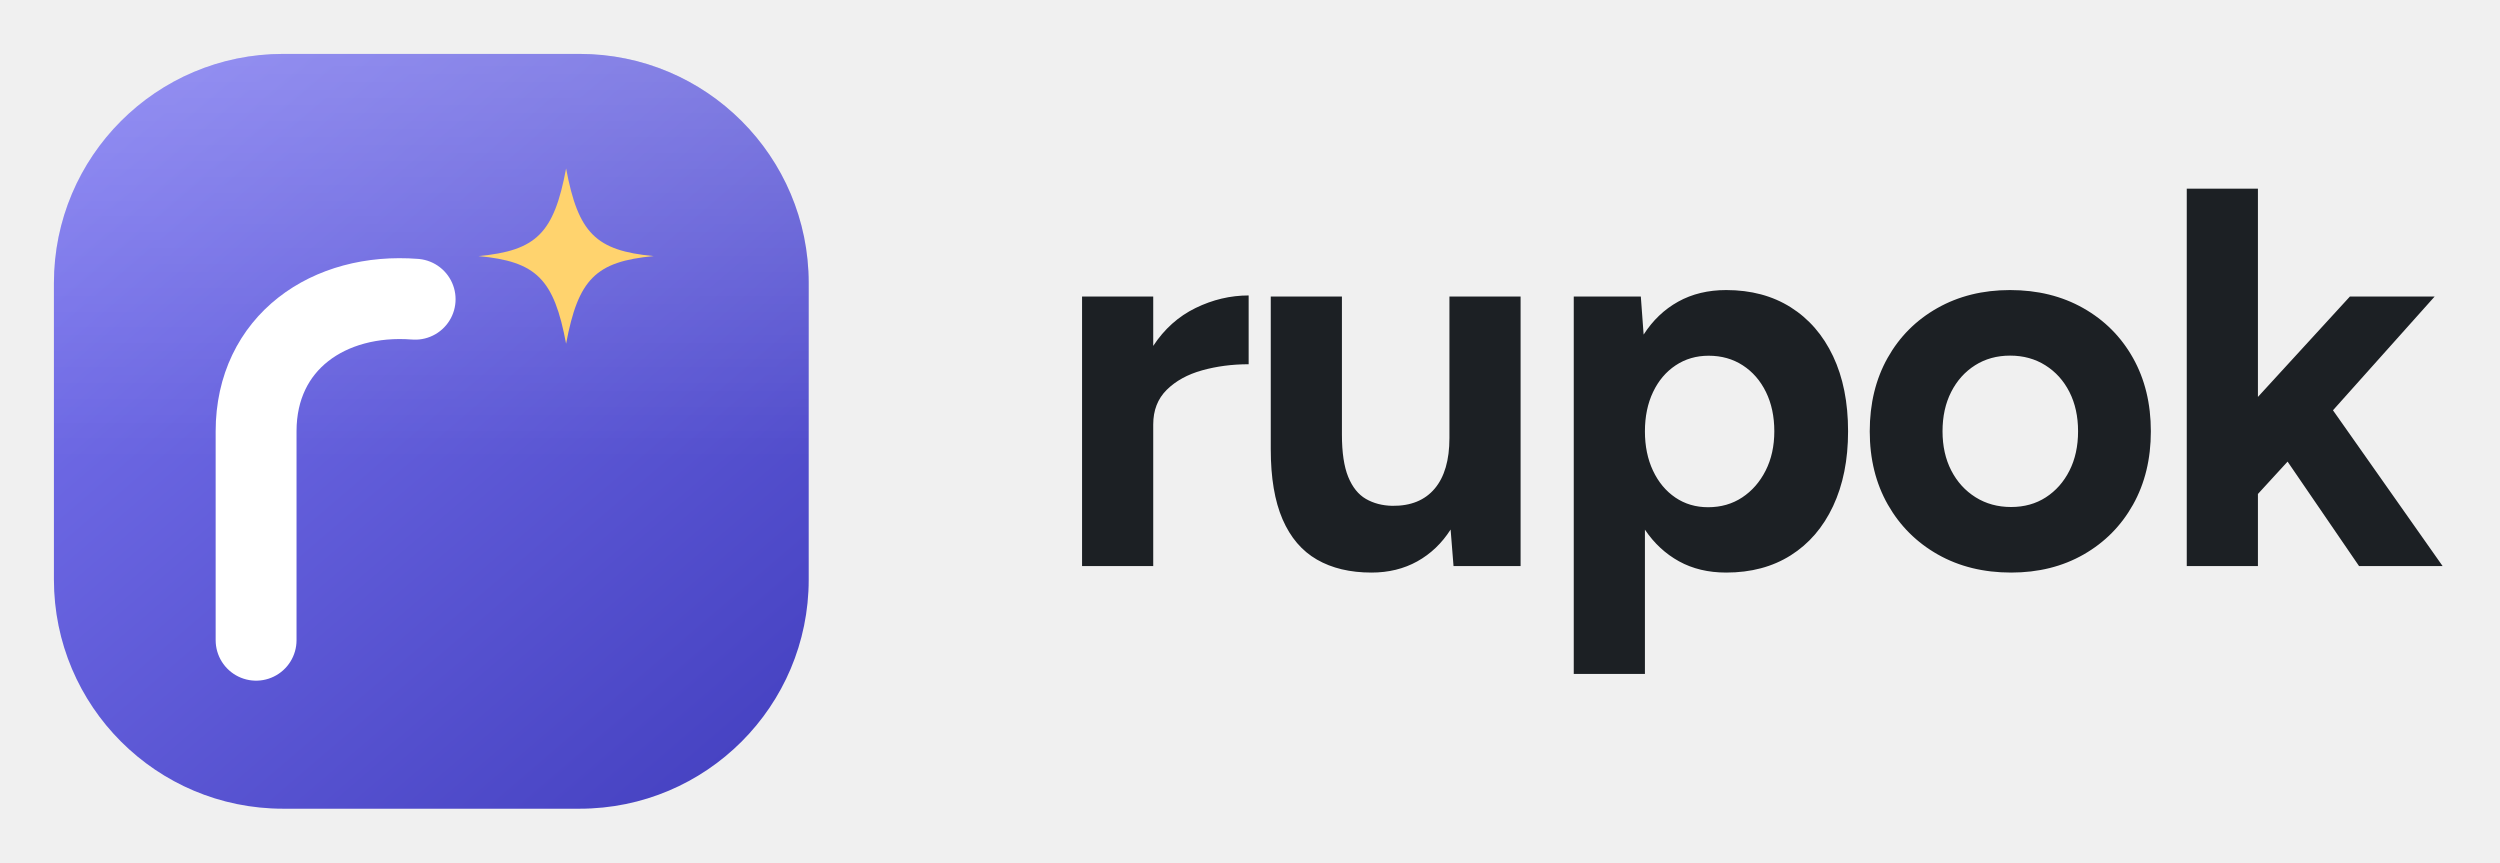
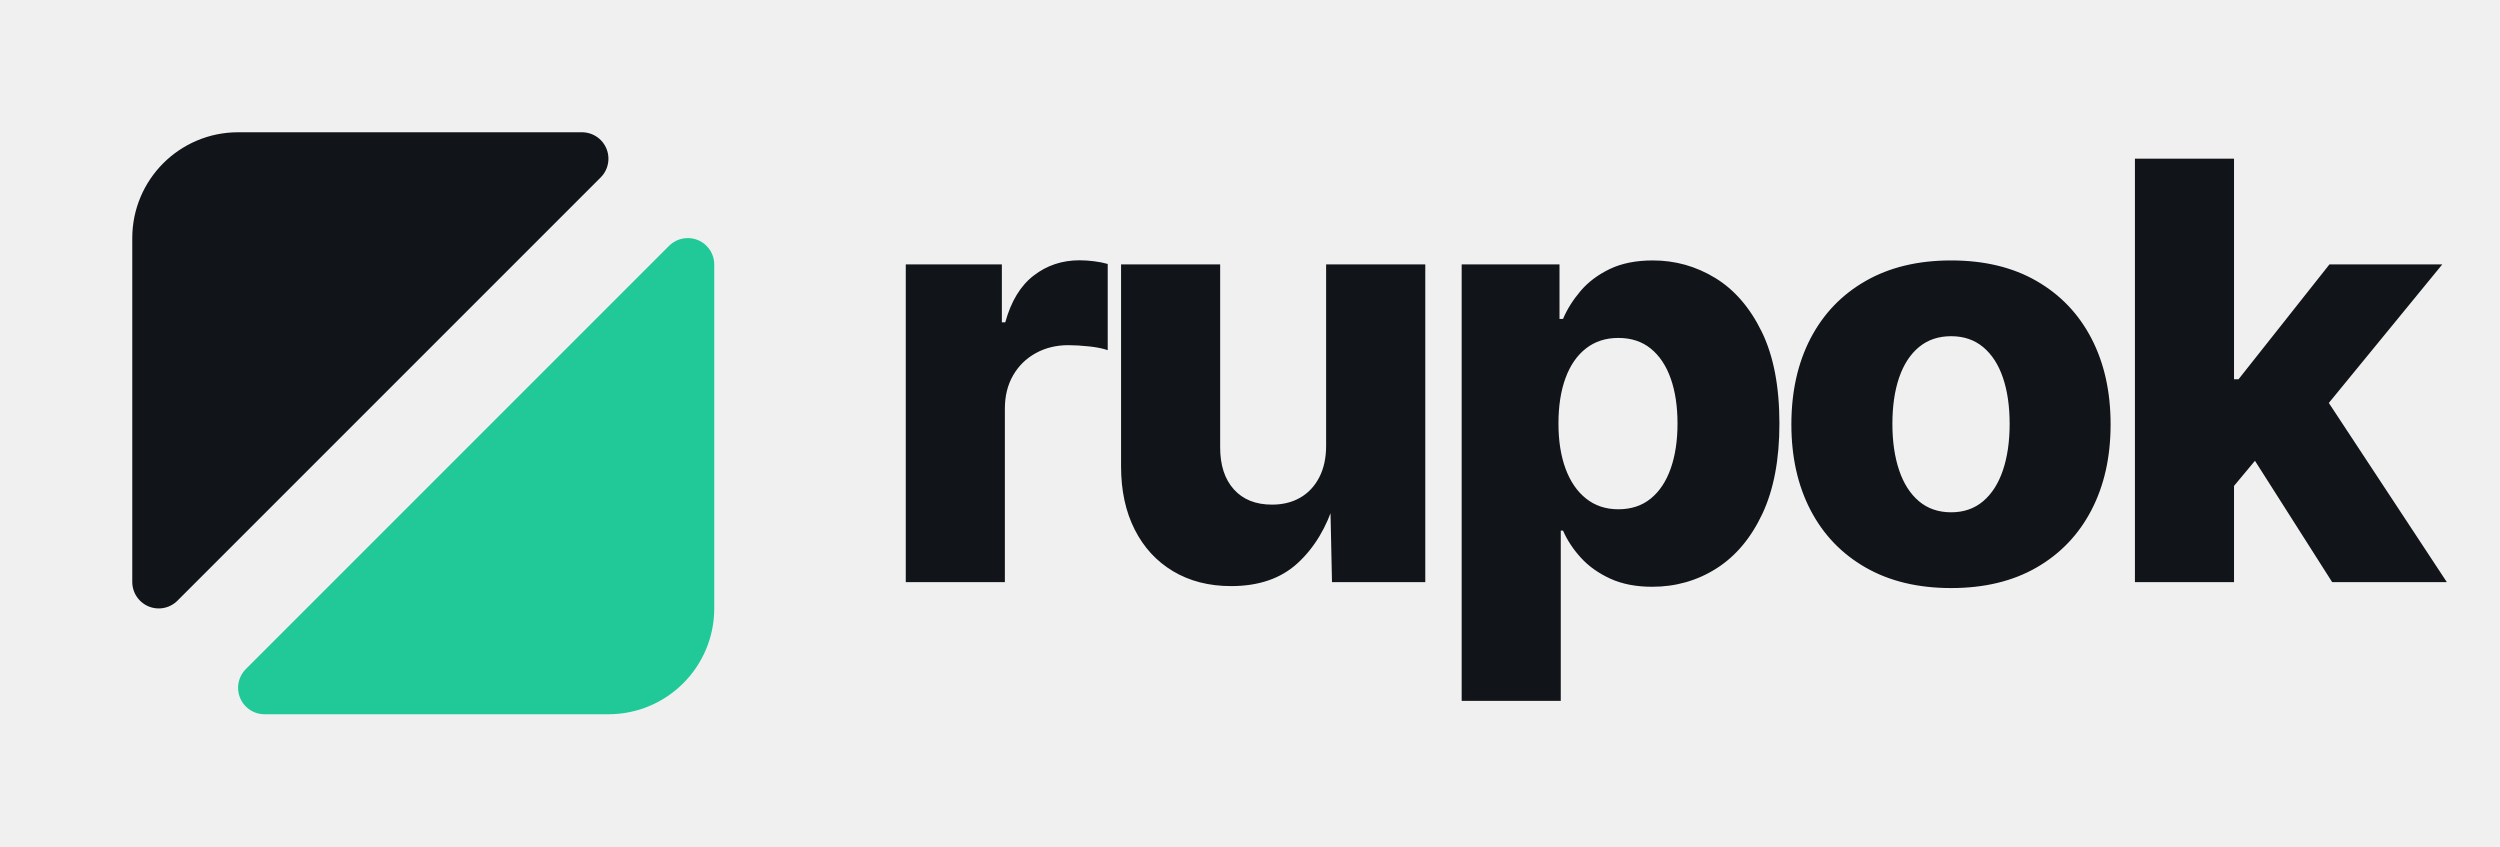
- <svg xmlns="http://www.w3.org/2000/svg" viewBox="0 0 185.48 64" width="185.48" height="64" role="img" aria-label="Rupok">
-   <defs>
-     <linearGradient id="rp-bg" x1="8" y1="4" x2="56" y2="60" gradientUnits="userSpaceOnUse">
-       <stop offset="0" stop-color="#7B76F0" />
-       <stop offset="1" stop-color="#4440C0" />
-     </linearGradient>
-     <linearGradient id="rp-sheen" x1="32" y1="4" x2="32" y2="34" gradientUnits="userSpaceOnUse">
-       <stop offset="0" stop-color="#fff" stop-opacity=".2" />
-       <stop offset="1" stop-color="#fff" stop-opacity="0" />
-     </linearGradient>
-   </defs>
-   <rect x="4" y="4" width="56" height="56" rx="17" fill="url(#rp-bg)" />
-   <rect x="4" y="4" width="56" height="56" rx="17" fill="url(#rp-sheen)" />
-   <path d="M19 47.5V32c0-6.6 5.4-10.3 11.8-9.8" fill="none" stroke="#fff" stroke-width="6" stroke-linecap="round" stroke-linejoin="round" />
-   <path d="M42 12.5C42.9 17.3 44.2 18.6 48.5 19C44.2 19.4 42.9 20.7 42 25.5C41.1 20.7 39.8 19.4 35.5 19C39.8 18.6 41.1 17.3 42 12.5Z" fill="#FFD36E" />
-   <path transform="translate(78 42)" fill="#1C2024" d="M2.28 0.0V-20.0H7.56V-16.336Q8.792 -18.216 10.7 -19.148Q12.608 -20.08 14.64 -20.08V-14.976Q12.808 -14.976 11.188 -14.524Q9.568 -14.072 8.564 -13.08Q7.56 -12.088 7.56 -10.504V0.0Z M23.752 0.48Q21.376 0.48 19.704 -0.484Q18.032 -1.448 17.156 -3.472Q16.28 -5.496 16.28 -8.672V-20.0H21.56V-9.76Q21.56 -7.76 22.028 -6.616Q22.496 -5.472 23.34 -4.984Q24.184 -4.496 25.296 -4.472Q27.344 -4.448 28.44 -5.744Q29.536 -7.04 29.536 -9.504V-20.0H34.816V0.0H29.84L29.624 -2.712Q28.648 -1.184 27.152 -0.352Q25.656 0.48 23.752 0.48Z M38.76 8.0V-20.0H43.736L43.944 -17.176Q44.96 -18.76 46.508 -19.62Q48.056 -20.48 50.072 -20.48Q52.832 -20.48 54.86 -19.2Q56.888 -17.92 58 -15.572Q59.112 -13.224 59.112 -9.999Q59.112 -6.816 58 -4.448Q56.888 -2.08 54.86 -0.8Q52.832 0.48 50.072 0.48Q48.08 0.48 46.568 -0.356Q45.056 -1.192 44.04 -2.704V8.0ZM48.728 -4.368Q50.156 -4.368 51.254 -5.092Q52.352 -5.816 52.996 -7.085Q53.64 -8.354 53.64 -10.001Q53.64 -11.648 53.021 -12.914Q52.401 -14.18 51.3 -14.894Q50.199 -15.608 48.768 -15.608Q47.393 -15.608 46.318 -14.893Q45.243 -14.178 44.642 -12.911Q44.04 -11.643 44.04 -9.997Q44.04 -8.352 44.64 -7.078Q45.241 -5.804 46.298 -5.086Q47.356 -4.368 48.728 -4.368Z M71.212 0.48Q68.141 0.48 65.774 -0.86Q63.407 -2.2 62.064 -4.56Q60.72 -6.92 60.72 -10.0Q60.72 -13.08 62.042 -15.44Q63.364 -17.8 65.73 -19.14Q68.097 -20.48 71.125 -20.48Q74.195 -20.48 76.561 -19.14Q78.928 -17.8 80.252 -15.44Q81.576 -13.08 81.576 -10.0Q81.576 -6.92 80.254 -4.56Q78.932 -2.2 76.586 -0.86Q74.24 0.48 71.212 0.48ZM71.208 -4.384Q72.674 -4.384 73.787 -5.103Q74.9 -5.822 75.538 -7.083Q76.176 -8.345 76.176 -10.0Q76.176 -11.655 75.536 -12.917Q74.895 -14.178 73.751 -14.897Q72.607 -15.616 71.135 -15.616Q69.664 -15.616 68.533 -14.898Q67.401 -14.18 66.761 -12.919Q66.12 -11.659 66.12 -10.005Q66.12 -8.352 66.768 -7.092Q67.416 -5.832 68.57 -5.108Q69.724 -4.384 71.208 -4.384Z M84.24 0.0V-28.0H89.52V-12.552L96.344 -20.0H102.632L95.088 -11.56L103.224 0.0H97.024L91.72 -7.752L89.52 -5.352V0.0Z" />
+ <svg xmlns="http://www.w3.org/2000/svg" viewBox="0 0 189.01 64" width="189.01" height="64" role="img" aria-label="Rupok">
+   <g stroke-width="4" stroke-linejoin="round">
+     <path d="M12 18A6 6 0 0 1 18 12H44L12 44Z" fill="#111418" stroke="#111418" />
+     <path d="M52 20V46A6 6 0 0 1 46 52H20Z" fill="#20C997" stroke="#20C997" />
+   </g>
+   <path transform="translate(66 44.01)" fill="#111418" d="M2.48 0.0V-24.02H9.745V-19.638H10.003Q10.653 -22.02 12.149 -23.175Q13.644 -24.331 15.613 -24.331Q16.141 -24.331 16.707 -24.26Q17.273 -24.19 17.748 -24.054V-17.536Q17.217 -17.726 16.341 -17.82Q15.466 -17.914 14.774 -17.914Q13.399 -17.914 12.304 -17.309Q11.209 -16.704 10.591 -15.626Q9.972 -14.549 9.972 -13.112V0.0Z M27.079 0.301Q24.57 0.301 22.692 -0.821Q20.814 -1.942 19.785 -3.978Q18.757 -6.014 18.757 -8.733V-24.02H26.249V-10.182Q26.249 -8.162 27.285 -7.01Q28.322 -5.858 30.166 -5.858Q31.395 -5.858 32.31 -6.389Q33.225 -6.921 33.742 -7.922Q34.26 -8.923 34.26 -10.311V-24.02H41.757V0.0H34.704L34.574 -6.067H34.893Q34.005 -3.184 32.116 -1.442Q30.228 0.301 27.079 0.301Z M44.508 8.98V-24.02H51.904V-19.896H52.17Q52.627 -20.982 53.488 -22Q54.349 -23.018 55.7 -23.669Q57.051 -24.32 58.968 -24.32Q61.502 -24.32 63.676 -22.996Q65.85 -21.672 67.19 -18.938Q68.531 -16.205 68.531 -11.978Q68.531 -7.909 67.242 -5.165Q65.953 -2.421 63.771 -1.034Q61.589 0.352 58.908 0.352Q57.087 0.352 55.748 -0.26Q54.409 -0.873 53.526 -1.839Q52.644 -2.806 52.17 -3.896H52V8.98ZM56.352 -5.507Q57.808 -5.507 58.8 -6.313Q59.792 -7.118 60.31 -8.582Q60.827 -10.046 60.827 -11.988Q60.827 -13.942 60.312 -15.395Q59.797 -16.849 58.805 -17.655Q57.813 -18.461 56.352 -18.461Q54.923 -18.461 53.909 -17.67Q52.895 -16.88 52.36 -15.431Q51.826 -13.983 51.826 -11.988Q51.826 -10.026 52.363 -8.573Q52.9 -7.12 53.916 -6.313Q54.933 -5.507 56.352 -5.507Z M81.513 0.45Q77.758 0.45 75.045 -1.105Q72.332 -2.66 70.883 -5.445Q69.435 -8.229 69.435 -11.925Q69.435 -15.635 70.883 -18.423Q72.332 -21.21 75.045 -22.765Q77.758 -24.32 81.513 -24.32Q85.274 -24.32 87.973 -22.765Q90.673 -21.21 92.121 -18.423Q93.57 -15.635 93.57 -11.925Q93.57 -8.229 92.121 -5.445Q90.673 -2.66 87.973 -1.105Q85.274 0.45 81.513 0.45ZM81.513 -5.278Q82.945 -5.278 83.934 -6.116Q84.923 -6.954 85.43 -8.462Q85.937 -9.97 85.937 -11.957Q85.937 -13.967 85.43 -15.455Q84.923 -16.943 83.934 -17.768Q82.945 -18.592 81.513 -18.592Q80.071 -18.592 79.079 -17.768Q78.087 -16.943 77.58 -15.458Q77.073 -13.972 77.073 -11.957Q77.073 -9.97 77.58 -8.462Q78.087 -6.954 79.079 -6.116Q80.071 -5.278 81.513 -5.278Z M102.158 -6.383V-15.338H103.243L110.116 -24.02H118.646L108.567 -11.713H106.603ZM95.409 0.0V-32.012H102.901V0.0ZM110.321 0.0 103.934 -10.037 108.872 -15.362 118.99 0.0Z" />
</svg>
